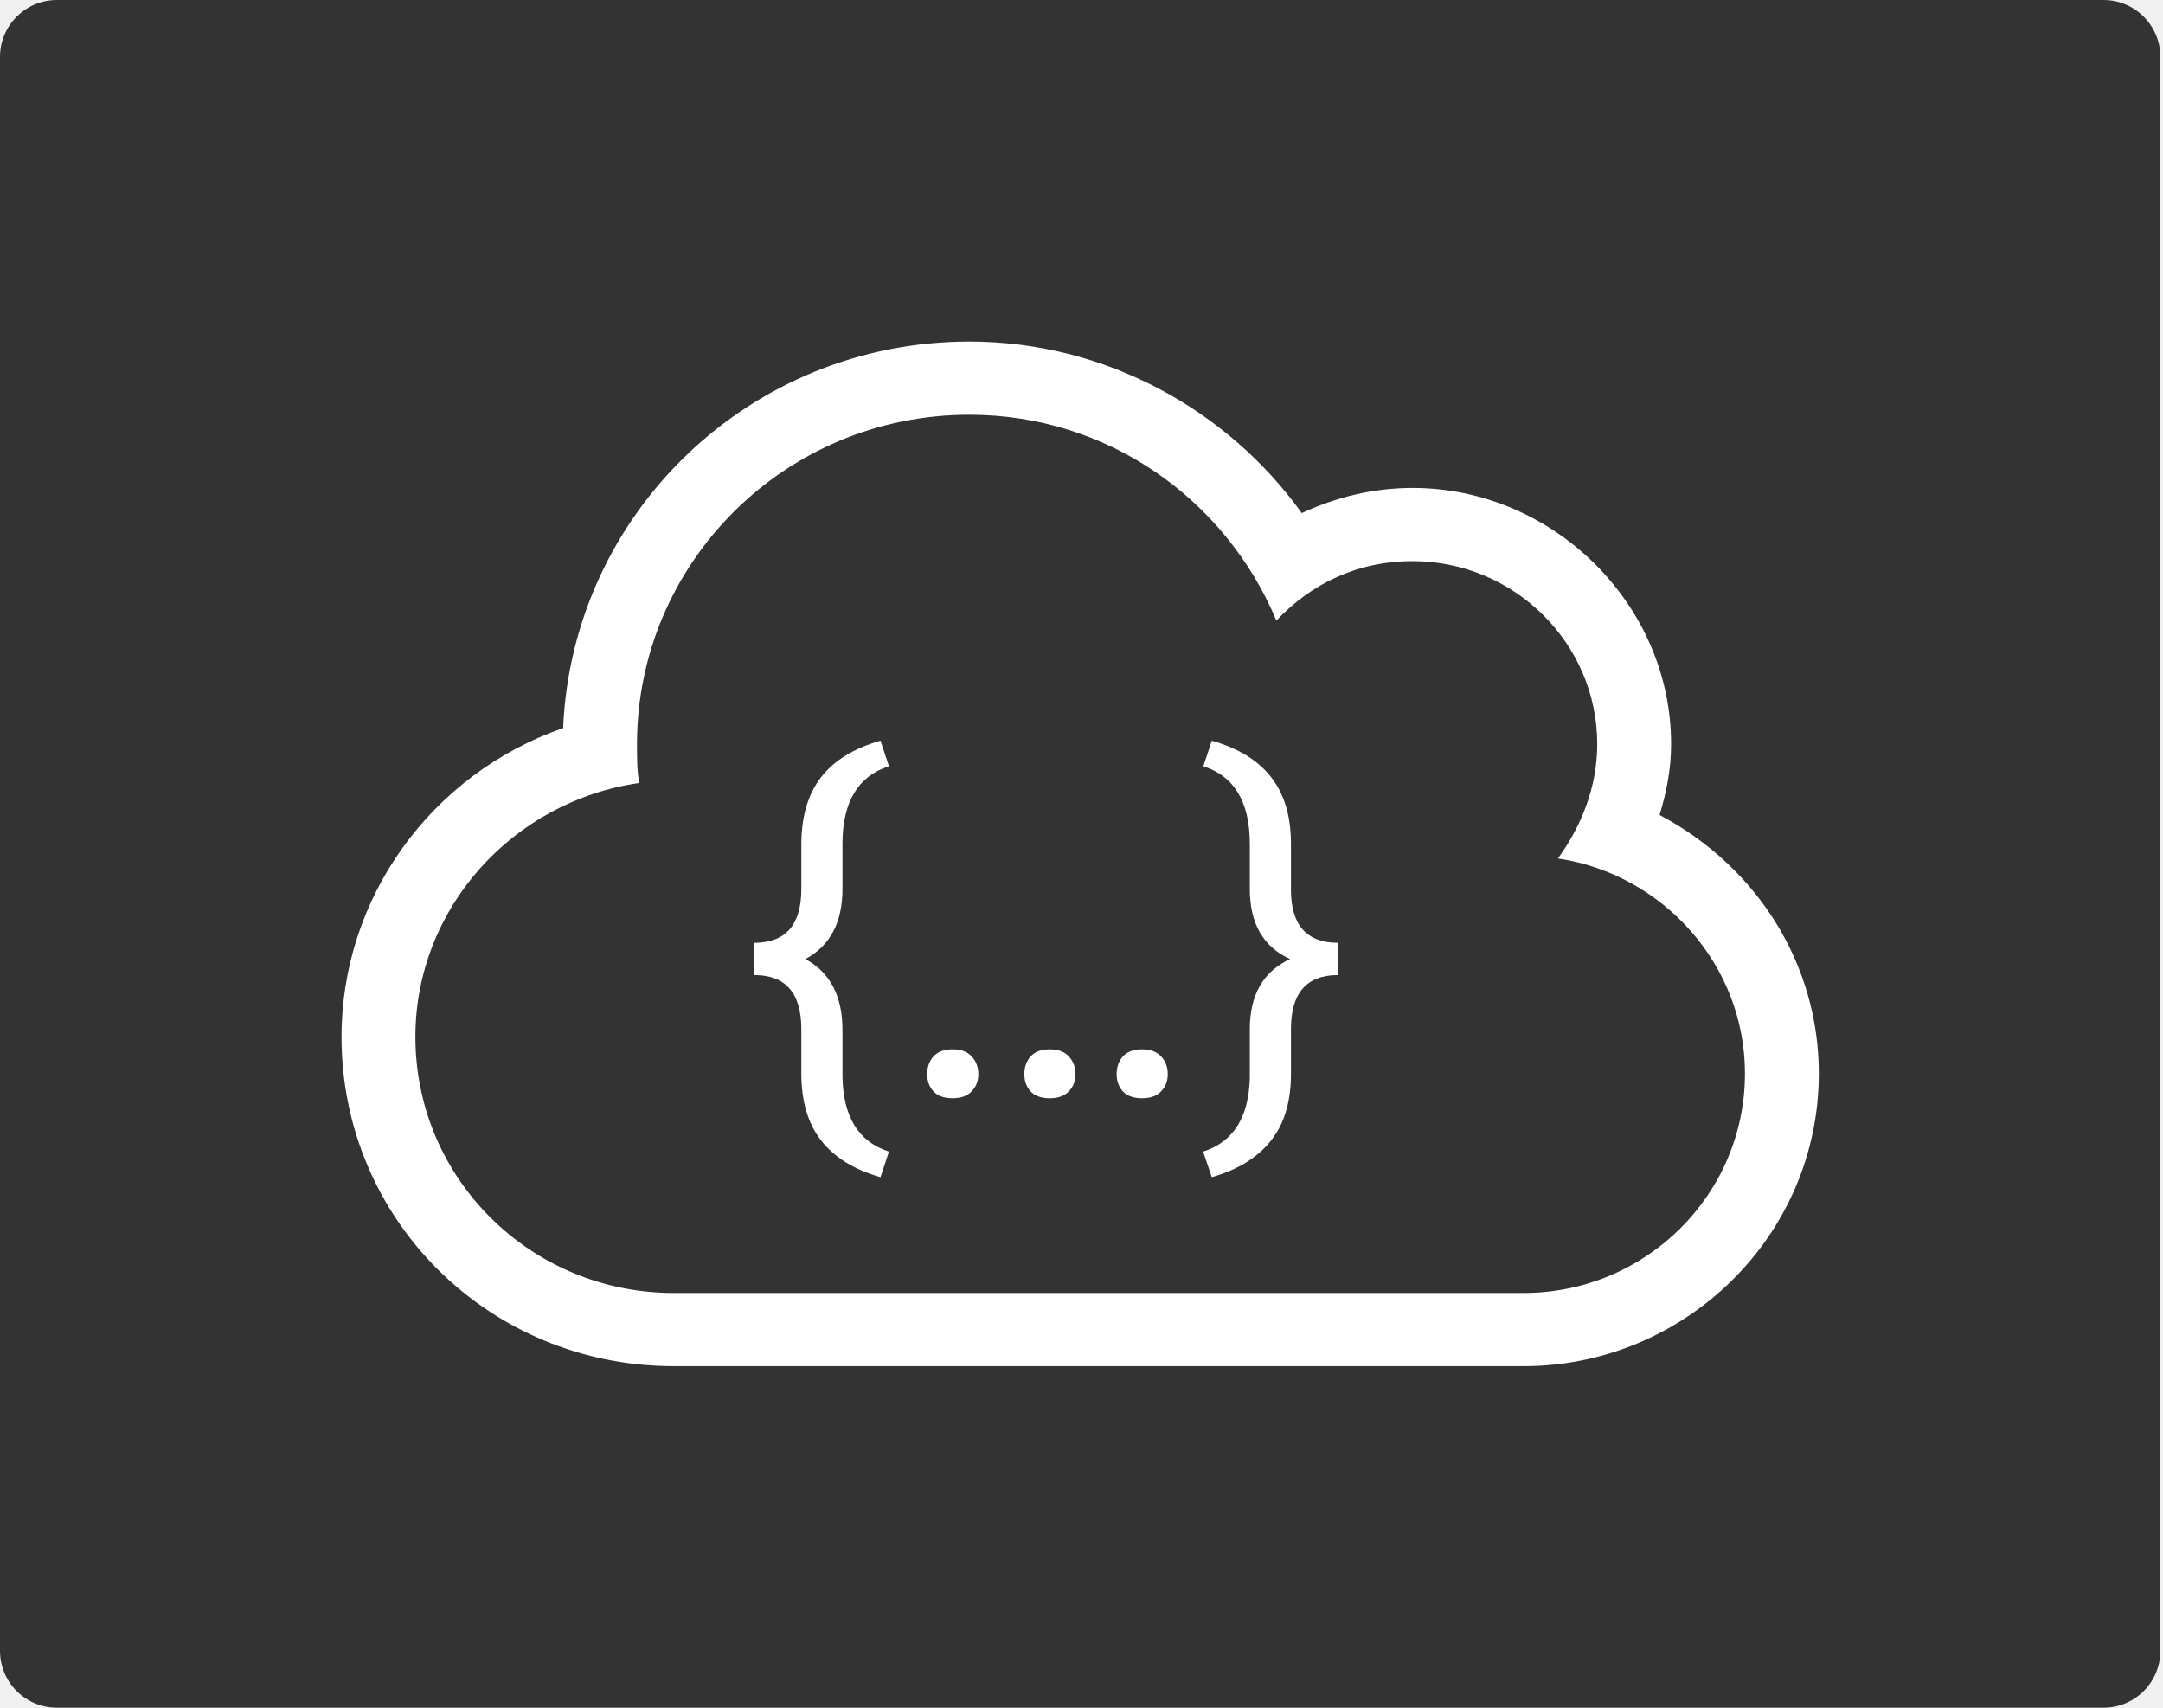
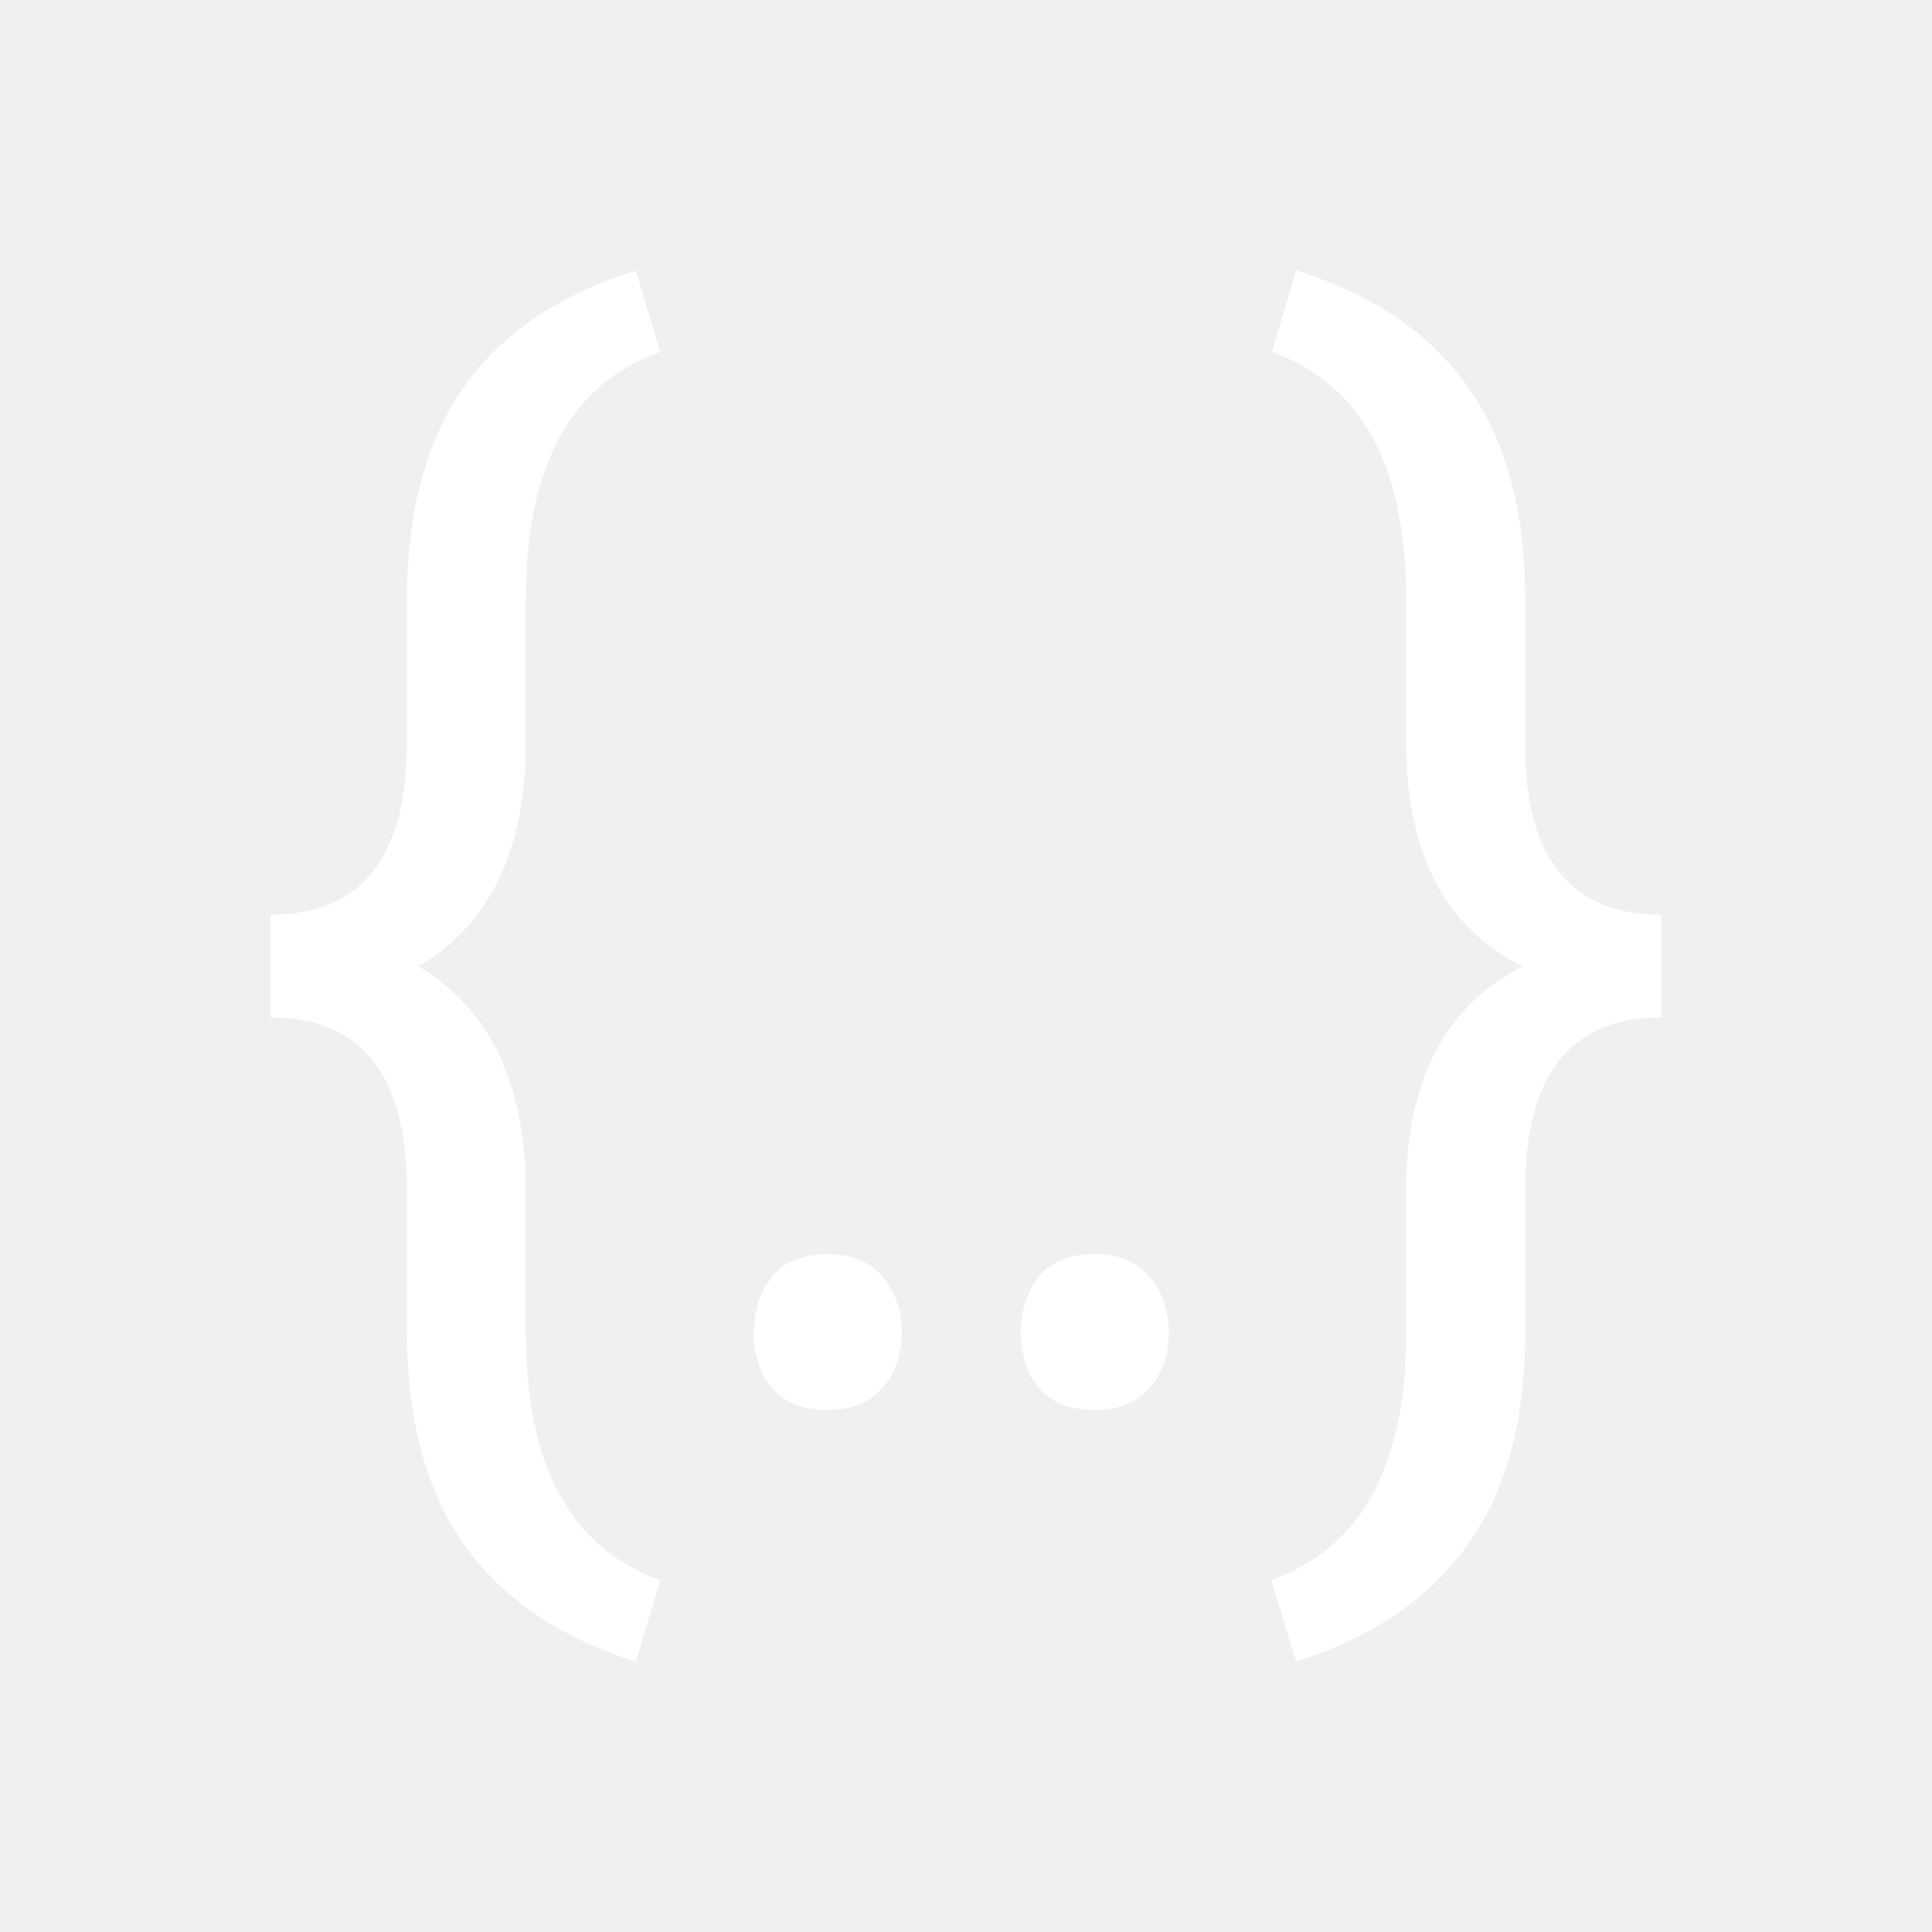
- <svg xmlns="http://www.w3.org/2000/svg" width="152" height="120" viewBox="0 0 152 120" fill="none">
-   <rect width="151.814" height="120" rx="4" fill="#333333" />
-   <path d="M116.622 57.268C117.108 55.661 117.433 54.054 117.433 52.286C117.433 42.482 109.16 34.286 99.265 34.286C96.508 34.286 93.912 34.929 91.479 36.054C86.288 28.821 77.691 24 68.121 24C52.711 24 40.221 36.054 39.572 51.161C30.326 54.375 24 63.054 24 72.857C24 85.714 34.381 96 47.358 96H107.051C118.406 96 127.814 86.839 127.814 75.429C127.814 67.875 123.597 60.964 116.622 57.268ZM107.051 90.857H47.358C37.301 90.857 29.191 82.821 29.191 72.857C29.191 63.857 36.004 56.304 44.925 55.018C44.763 54.214 44.763 53.25 44.763 52.286C44.763 39.589 55.144 29.143 68.121 29.143C77.853 29.143 86.126 35.089 89.695 43.607C92.128 41.036 95.372 39.429 99.265 39.429C106.402 39.429 112.242 45.214 112.242 52.286C112.242 55.339 111.106 58.071 109.484 60.321C116.946 61.446 122.623 67.875 122.623 75.429C122.623 83.946 115.648 90.857 107.051 90.857Z" fill="white" />
-   <path d="M61.875 82.719C60.031 82.198 58.641 81.338 57.703 80.141C56.776 78.953 56.312 77.38 56.312 75.422V72.312C56.312 69.781 55.208 68.516 53 68.516V66.25C55.208 66.25 56.312 64.99 56.312 62.469V59.219C56.333 57.312 56.797 55.776 57.703 54.609C58.62 53.432 60.01 52.578 61.875 52.047L62.469 53.844C60.292 54.542 59.203 56.359 59.203 59.297V62.453C59.203 64.818 58.333 66.463 56.594 67.391C58.333 68.328 59.203 69.99 59.203 72.375V75.594C59.234 78.458 60.323 80.234 62.469 80.922L61.875 82.719Z" fill="white" />
-   <path d="M65.156 75.484C65.156 74.984 65.302 74.568 65.594 74.234C65.896 73.901 66.344 73.734 66.938 73.734C67.531 73.734 67.979 73.901 68.281 74.234C68.594 74.568 68.75 74.984 68.75 75.484C68.75 75.963 68.594 76.365 68.281 76.688C67.979 77.01 67.531 77.172 66.938 77.172C66.344 77.172 65.896 77.01 65.594 76.688C65.302 76.365 65.156 75.963 65.156 75.484ZM71.984 75.484C71.984 74.984 72.13 74.568 72.422 74.234C72.724 73.901 73.172 73.734 73.766 73.734C74.359 73.734 74.807 73.901 75.109 74.234C75.422 74.568 75.578 74.984 75.578 75.484C75.578 75.963 75.422 76.365 75.109 76.688C74.807 77.01 74.359 77.172 73.766 77.172C73.172 77.172 72.724 77.01 72.422 76.688C72.13 76.365 71.984 75.963 71.984 75.484ZM78.469 75.484C78.469 74.984 78.615 74.568 78.906 74.234C79.208 73.901 79.656 73.734 80.25 73.734C80.844 73.734 81.292 73.901 81.594 74.234C81.906 74.568 82.062 74.984 82.062 75.484C82.062 75.963 81.906 76.365 81.594 76.688C81.292 77.01 80.844 77.172 80.25 77.172C79.656 77.172 79.208 77.01 78.906 76.688C78.615 76.365 78.469 75.963 78.469 75.484Z" fill="white" />
-   <path d="M84.547 80.922C86.662 80.245 87.755 78.521 87.828 75.75V72.312C87.828 69.906 88.771 68.266 90.656 67.391C88.771 66.537 87.828 64.896 87.828 62.469V59.297C87.828 56.359 86.74 54.542 84.562 53.844L85.156 52.047C87 52.568 88.385 53.417 89.312 54.594C90.24 55.76 90.708 57.307 90.719 59.234V62.516C90.719 65.005 91.823 66.25 94.031 66.25V68.516C91.823 68.516 90.719 69.781 90.719 72.312V75.469C90.719 77.427 90.245 78.995 89.297 80.172C88.359 81.349 86.979 82.198 85.156 82.719L84.547 80.922Z" fill="white" />
+ <svg xmlns="http://www.w3.org/2000/svg" width="100" height="100" viewBox="0 0 100 100" fill="none">
+   <path d="M32.911 86C28.983 84.777 26.019 82.76 24.022 79.948C22.046 77.16 21.058 73.468 21.058 68.871V61.572C21.058 55.63 18.706 52.659 14 52.659V47.341C18.706 47.341 21.058 44.382 21.058 38.465V30.835C21.103 26.361 22.091 22.754 24.022 20.015C25.975 17.252 28.938 15.247 32.911 14L34.176 18.218C29.538 19.856 27.218 24.123 27.218 31.019V38.428C27.218 43.979 25.365 47.842 21.658 50.018C25.365 52.219 27.218 56.119 27.218 61.719V69.275C27.285 75.999 29.604 80.168 34.176 81.782L32.911 86Z" fill="white" />
+   <path d="M39.021 69.018C39.021 67.844 39.332 66.866 39.954 66.084C40.597 65.301 41.552 64.91 42.817 64.91C44.082 64.91 45.037 65.301 45.68 66.084C46.346 66.866 46.679 67.844 46.679 69.018C46.679 70.143 46.346 71.084 45.68 71.842C45.037 72.6 44.082 72.979 42.817 72.979C41.552 72.979 40.597 72.6 39.954 71.842C39.332 71.084 39.021 70.143 39.021 69.018ZM52.839 69.018C52.839 67.844 53.149 66.866 53.771 66.084C54.414 65.301 55.369 64.91 56.634 64.91C57.899 64.91 58.854 65.301 59.498 66.084C60.163 66.866 60.496 67.844 60.496 69.018C60.496 70.143 60.163 71.084 59.498 71.842C58.854 72.6 57.899 72.979 56.634 72.979C55.369 72.979 54.414 72.6 53.771 71.842C53.149 71.084 52.839 70.143 52.839 69.018Z" fill="white" />
+   <path d="M65.79 81.782C70.296 80.193 72.627 76.146 72.782 69.641V61.572C72.782 55.924 74.791 52.072 78.808 50.018C74.791 48.013 72.782 44.162 72.782 38.465V31.019C72.782 24.123 70.463 19.856 65.823 18.218L67.089 14C71.017 15.223 73.97 17.215 75.945 19.979C77.921 22.717 78.919 26.348 78.942 30.872V38.575C78.942 44.419 81.294 47.341 86 47.341V52.659C81.294 52.659 78.942 55.63 78.942 61.572V68.981C78.942 73.578 77.932 77.258 75.912 80.021C73.914 82.784 70.973 84.777 67.089 86L65.79 81.782Z" fill="white" />
</svg>
